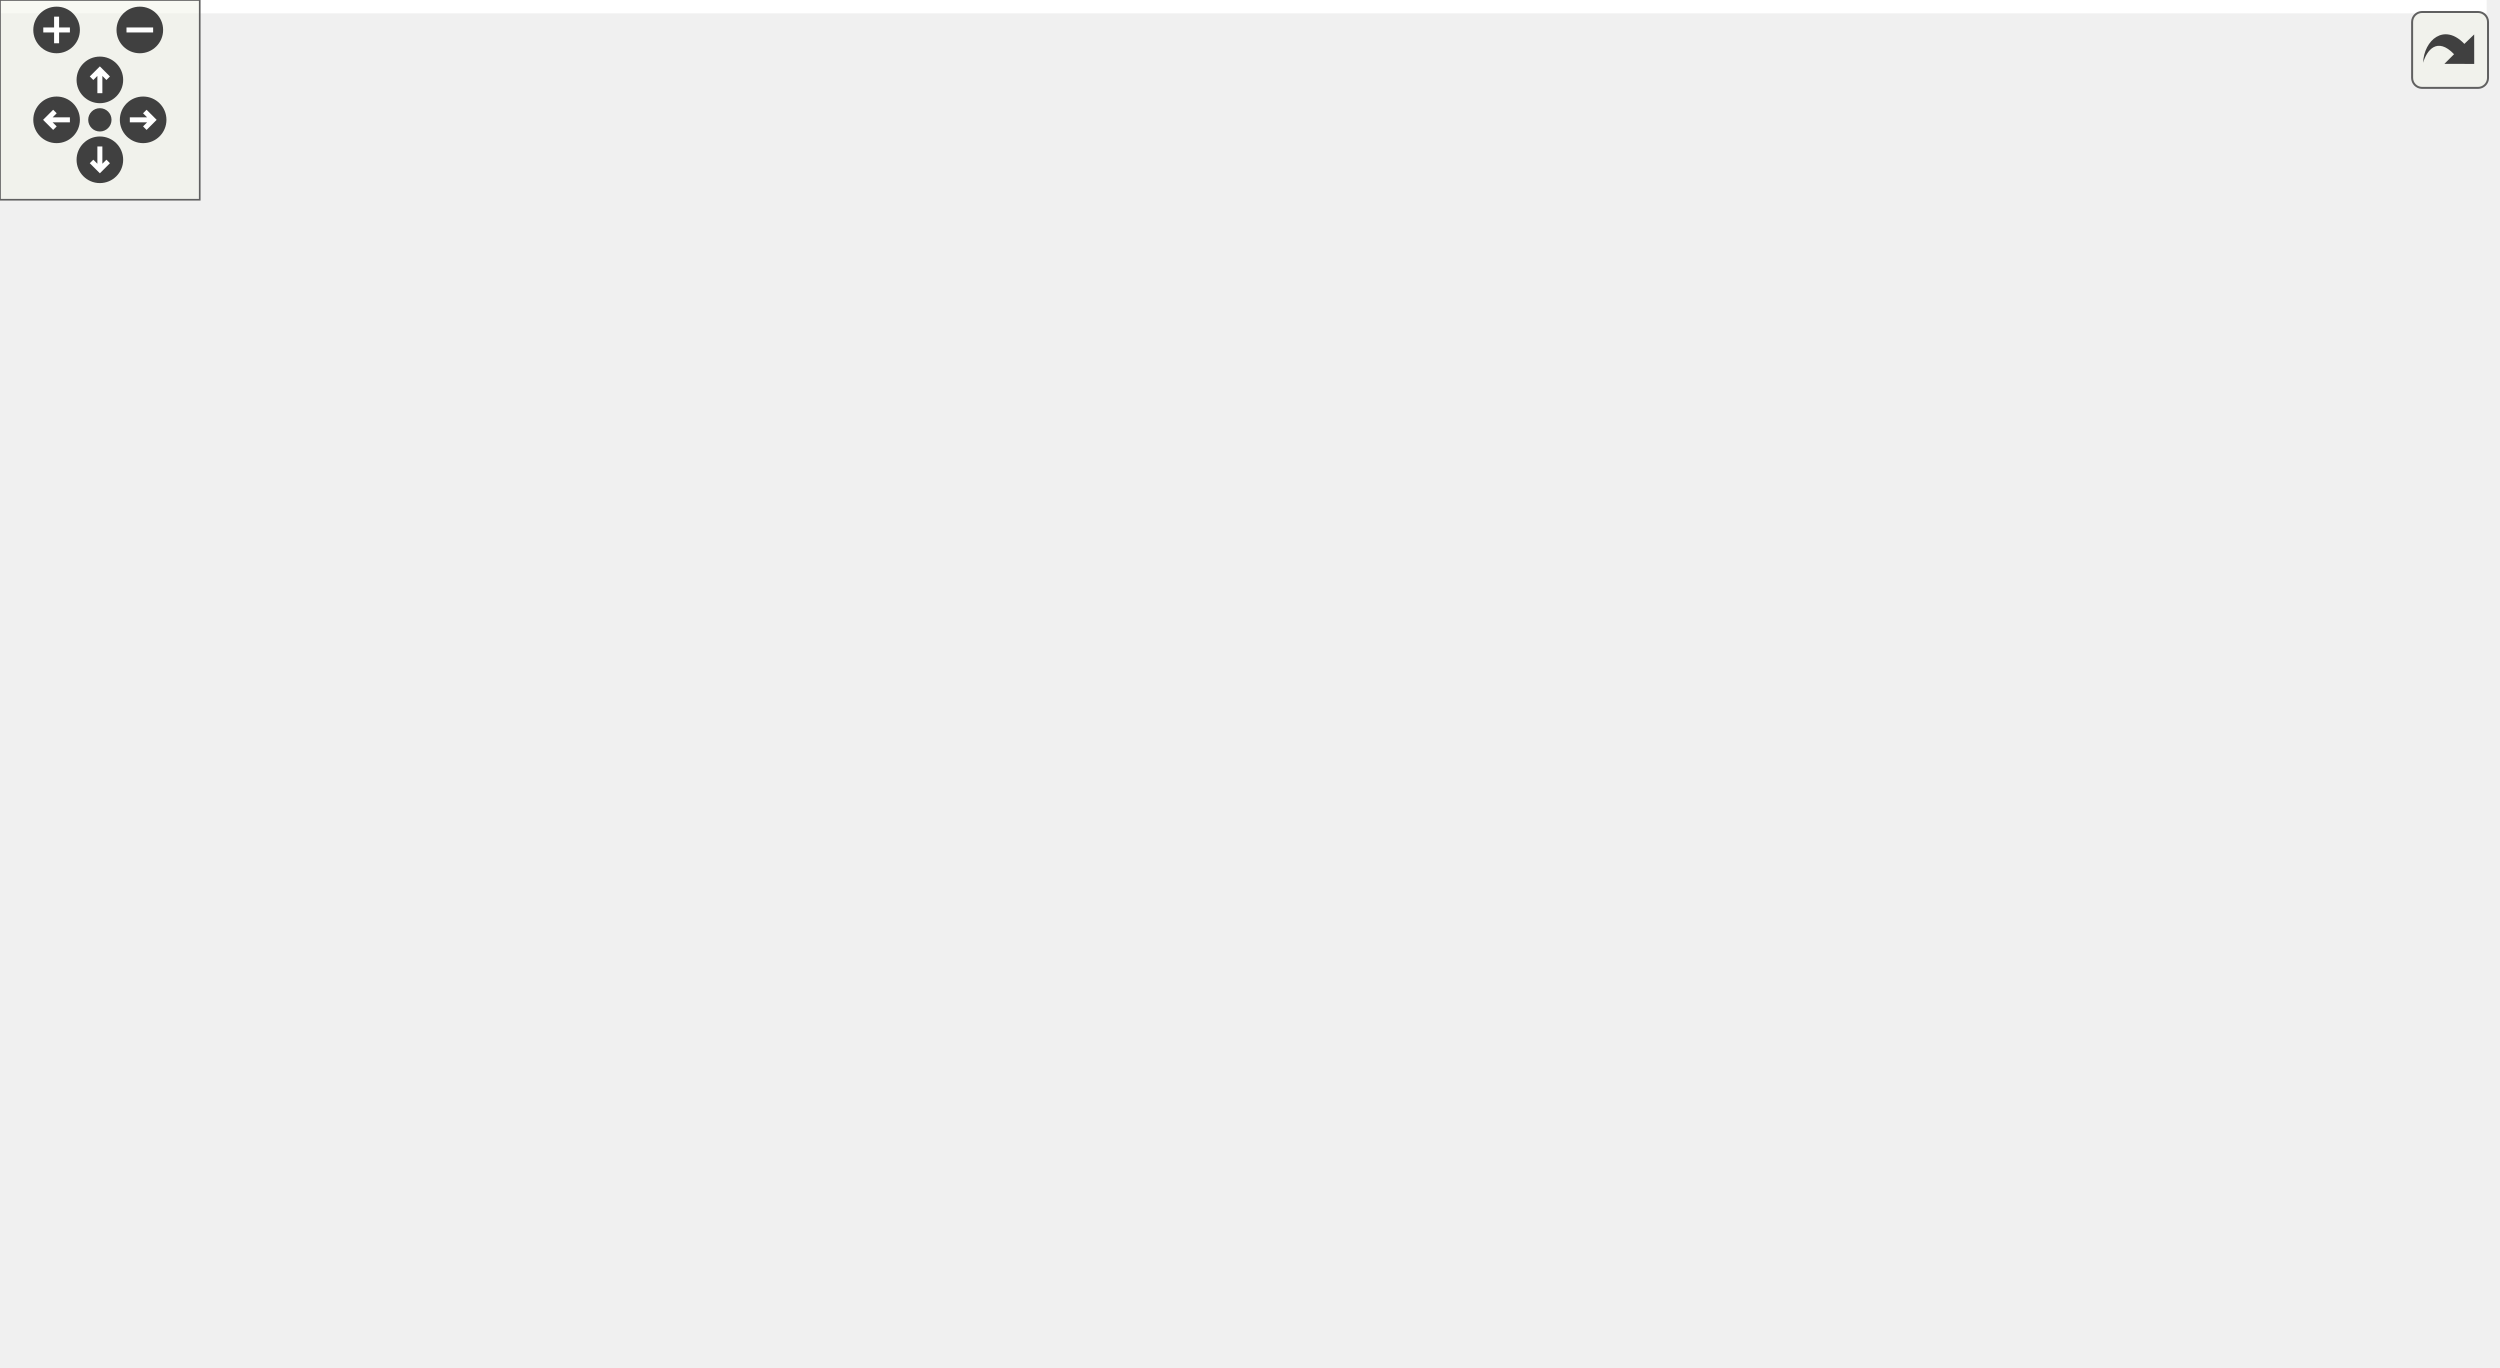
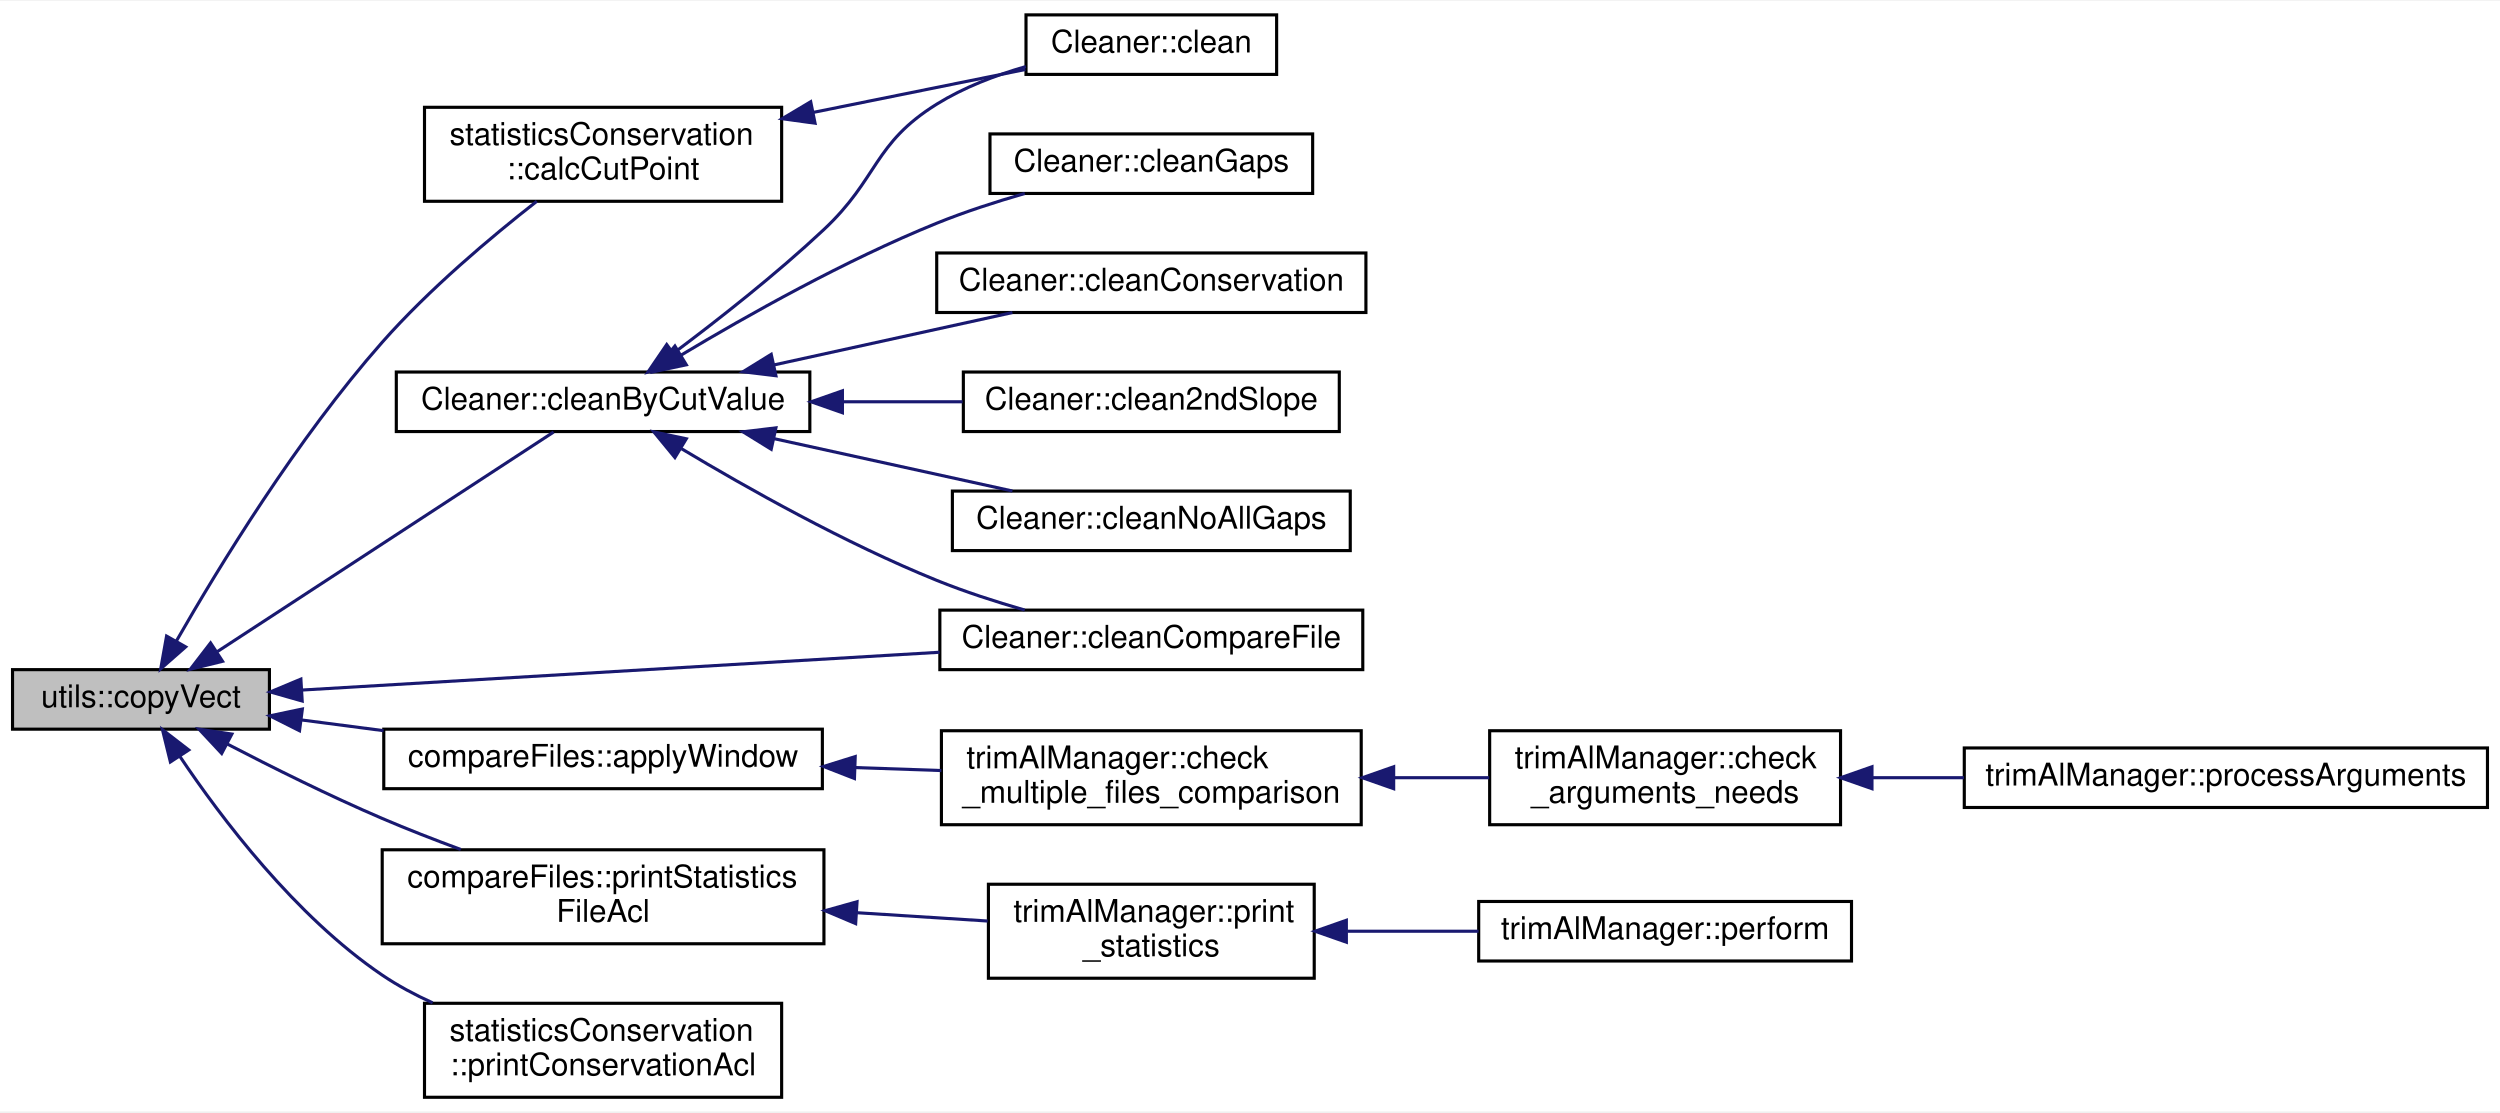
- <svg xmlns="http://www.w3.org/2000/svg" xmlns:xlink="http://www.w3.org/1999/xlink" id="main" version="1.1" xml:space="preserve">
-   <style type="text/css">
- .edge:hover path { stroke: red; }
- .edge:hover polygon { stroke: red; fill: red; }
- </style>
-   <defs>
-     <circle id="rim" cx="0" cy="0" r="7" />
-     <circle id="rim2" cx="0" cy="0" r="3.5" />
-     <g id="zoomPlus">
-       <use xlink:href="#rim" fill="#404040">
-         <set attributeName="fill" to="#808080" begin="zoomplus.mouseover" end="zoomplus.mouseout" />
-       </use>
-       <path d="M-4,0h8M0,-4v8" fill="none" stroke="white" stroke-width="1.5" pointer-events="none" />
-     </g>
-     <g id="zoomMin">
-       <use xlink:href="#rim" fill="#404040">
-         <set attributeName="fill" to="#808080" begin="zoomminus.mouseover" end="zoomminus.mouseout" />
-       </use>
-       <path d="M-4,0h8" fill="none" stroke="white" stroke-width="1.5" pointer-events="none" />
-     </g>
-     <g id="dirArrow">
-       <path fill="none" stroke="white" stroke-width="1.5" d="M0,-3.0v7 M-2.5,-0.5L0,-3.0L2.5,-0.5" />
-     </g>
-     <g id="resetDef">
-       <use xlink:href="#rim2" fill="#404040">
-         <set attributeName="fill" to="#808080" begin="reset.mouseover" end="reset.mouseout" />
-       </use>
-     </g>
-   </defs>
-   <svg id="graph" class="graph">
-     <g id="viewport">
-       <polygon fill="white" stroke="none" points="-4,4 -4,-350.5 747,-350.5 747,4 -4,4" />
-       <g id="node1" class="node">
-         <polygon fill="#bfbfbf" stroke="black" points="0,-118 0,-137 82,-137 82,-118 0,-118" />
-         <text text-anchor="middle" x="41" y="-125" font-family="Helvetica,sans-Serif" font-size="10.00">utils::copyVect</text>
-       </g>
-       <g id="node2" class="node">
-         <g id="a_node2">
-           <a xlink:href="class_cleaner.html#ad075f0ef730c8023cf8a0e35e7e1e53a" target="_top" xlink:title="Method to clean an alignment.  It removes sequences that overpass or equals a certain threshold...">
-             <polygon fill="white" stroke="black" points="122.5,-213 122.5,-232 254.5,-232 254.5,-213 122.5,-213" />
-             <text text-anchor="middle" x="188.5" y="-220" font-family="Helvetica,sans-Serif" font-size="10.00">Cleaner::cleanByCutValue</text>
-           </a>
-         </g>
-       </g>
-       <g id="edge1" class="edge">
-         <path fill="none" stroke="midnightblue" d="M65.393,-142.774C95.635,-162.519 147.409,-196.324 172.709,-212.843" />
-         <polygon fill="midnightblue" stroke="midnightblue" points="67.039,-139.668 56.752,-137.132 63.212,-145.53 67.039,-139.668" />
-       </g>
-       <g id="node6" class="node">
-         <g id="a_node6">
-           <a xlink:href="class_cleaner.html#ae2328fe8c189e2827b46e5dfb8e3deb3" target="_top" xlink:title="Method to clean an alignment based on consistency values obtained from a dataset of alignments...">
-             <polygon fill="white" stroke="black" points="296,-137 296,-156 431,-156 431,-137 296,-137" />
-             <text text-anchor="middle" x="363.5" y="-144" font-family="Helvetica,sans-Serif" font-size="10.00">Cleaner::cleanCompareFile</text>
-           </a>
-         </g>
-       </g>
-       <g id="edge8" class="edge">
-         <path fill="none" stroke="midnightblue" d="M92.454,-130.491C147.359,-133.746 235.385,-138.964 295.924,-142.553" />
-         <polygon fill="midnightblue" stroke="midnightblue" points="92.457,-126.985 82.267,-129.887 92.042,-133.973 92.457,-126.985" />
-       </g>
-       <g id="node9" class="node">
-         <g id="a_node9">
-           <a xlink:href="classcompare_files.html#aad9a46ed0c7ed28f7095ca3aeb5b651b" target="_top" xlink:title="Applies a new window to the alignment. ">
-             <polygon fill="white" stroke="black" points="118.5,-99 118.5,-118 258.5,-118 258.5,-99 118.5,-99" />
-             <text text-anchor="middle" x="188.5" y="-106" font-family="Helvetica,sans-Serif" font-size="10.00">compareFiles::applyWindow</text>
-           </a>
-         </g>
-       </g>
-       <g id="edge9" class="edge">
-         <path fill="none" stroke="midnightblue" d="M92.213,-120.943C100.681,-119.837 109.6,-118.672 118.447,-117.517" />
-         <polygon fill="midnightblue" stroke="midnightblue" points="91.606,-117.492 82.144,-122.258 92.513,-124.433 91.606,-117.492" />
-       </g>
-       <g id="node13" class="node">
-         <g id="a_node13">
-           <a xlink:href="classcompare_files.html#a435d98e46d83c066a928e40d2dbcead9" target="_top" xlink:title="Print the accumulated consistency value from the selected alignment. ">
-             <polygon fill="white" stroke="black" points="118,-49.5 118,-79.5 259,-79.5 259,-49.5 118,-49.5" />
-             <text text-anchor="start" x="126" y="-67.5" font-family="Helvetica,sans-Serif" font-size="10.00">compareFiles::printStatistics</text>
-             <text text-anchor="middle" x="188.5" y="-56.5" font-family="Helvetica,sans-Serif" font-size="10.00">FileAcl</text>
-           </a>
-         </g>
-       </g>
-       <g id="edge13" class="edge">
-         <path fill="none" stroke="midnightblue" d="M68.414,-113.327C82.867,-105.82 101.202,-96.691 118,-89.5 126.016,-86.069 134.677,-82.696 143.075,-79.594" />
-         <polygon fill="midnightblue" stroke="midnightblue" points="66.76,-110.243 59.533,-117.99 70.014,-116.44 66.76,-110.243" />
-       </g>
-       <g id="node16" class="node">
-         <g id="a_node16">
-           <a xlink:href="classstatistics_conservation.html#a43f994a862174670d4fde9884360f680" target="_top" xlink:title="Computes and selects the cut point values based on conservation's values. ">
-             <polygon fill="white" stroke="black" points="131.5,-286.5 131.5,-316.5 245.5,-316.5 245.5,-286.5 131.5,-286.5" />
-             <text text-anchor="start" x="139.5" y="-304.5" font-family="Helvetica,sans-Serif" font-size="10.00">statisticsConservation</text>
-             <text text-anchor="middle" x="188.5" y="-293.5" font-family="Helvetica,sans-Serif" font-size="10.00">::calcCutPoint</text>
-           </a>
-         </g>
-       </g>
-       <g id="edge16" class="edge">
-         <path fill="none" stroke="midnightblue" d="M52.343,-146.207C65.813,-169.734 90.862,-210.764 118,-241.5 132.982,-258.468 152.727,-275.073 167.341,-286.497" />
-         <polygon fill="midnightblue" stroke="midnightblue" points="55.268,-144.268 47.307,-137.277 49.171,-147.707 55.268,-144.268" />
-       </g>
-       <g id="node17" class="node">
-         <g id="a_node17">
-           <a xlink:href="classstatistics_conservation.html#adaa79cf3eaa778b658b606ef1383c82b" target="_top" xlink:title="Computes and prints the accumulative statistics associated to the alignment. ">
-             <polygon fill="white" stroke="black" points="131.5,-0.5 131.5,-30.5 245.5,-30.5 245.5,-0.5 131.5,-0.5" />
-             <text text-anchor="start" x="139.5" y="-18.5" font-family="Helvetica,sans-Serif" font-size="10.00">statisticsConservation</text>
-             <text text-anchor="middle" x="188.5" y="-7.5" font-family="Helvetica,sans-Serif" font-size="10.00">::printConservationAcl</text>
-           </a>
-         </g>
-       </g>
-       <g id="edge18" class="edge">
-         <path fill="none" stroke="midnightblue" d="M53.349,-109.398C66.609,-89.623 90.299,-58.267 118,-39.5 122.967,-36.135 128.453,-33.196 134.099,-30.641" />
-         <polygon fill="midnightblue" stroke="midnightblue" points="50.384,-107.537 47.859,-117.826 56.249,-111.357 50.384,-107.537" />
-       </g>
-       <g id="node3" class="node">
-         <g id="a_node3">
-           <a xlink:href="class_cleaner.html#ac3be9d53018d9146d6dc6cf7ff89f96d" target="_top" xlink:title="Method to clean an alignment based on the gap distribution values. Column blocks that don't have a mi...">
-             <polygon fill="white" stroke="black" points="312,-289 312,-308 415,-308 415,-289 312,-289" />
-             <text text-anchor="middle" x="363.5" y="-296" font-family="Helvetica,sans-Serif" font-size="10.00">Cleaner::cleanGaps</text>
-           </a>
-         </g>
-       </g>
-       <g id="edge2" class="edge">
-         <path fill="none" stroke="midnightblue" d="M213.526,-237.472C234.44,-250.013 265.885,-267.706 295,-279.5 303.914,-283.111 313.754,-286.302 323.101,-288.99" />
-         <polygon fill="midnightblue" stroke="midnightblue" points="215.068,-234.313 204.705,-232.112 211.433,-240.296 215.068,-234.313" />
-       </g>
-       <g id="node4" class="node">
-         <g id="a_node4">
-           <a xlink:href="class_cleaner.html#a694d53fdd5d1ac9455858e48537af3d0" target="_top" xlink:title="Method to clean an alignment based on the similarity distribution values. ">
-             <polygon fill="white" stroke="black" points="295,-251 295,-270 432,-270 432,-251 295,-251" />
-             <text text-anchor="middle" x="363.5" y="-258" font-family="Helvetica,sans-Serif" font-size="10.00">Cleaner::cleanConservation</text>
-           </a>
-         </g>
-       </g>
-       <g id="edge3" class="edge">
-         <path fill="none" stroke="midnightblue" d="M243.005,-234.253C267.467,-239.626 296.071,-245.909 319.159,-250.98" />
-         <polygon fill="midnightblue" stroke="midnightblue" points="243.673,-230.816 233.155,-232.089 242.171,-237.653 243.673,-230.816" />
-       </g>
-       <g id="node5" class="node">
-         <g id="a_node5">
-           <a xlink:href="class_cleaner.html#a1ac5ba504932526d77575365557a4d64" target="_top" xlink:title="Method to clean an alignment based on the similarity and gaps distribution values. . ">
-             <polygon fill="white" stroke="black" points="323.5,-327 323.5,-346 403.5,-346 403.5,-327 323.5,-327" />
-             <text text-anchor="middle" x="363.5" y="-334" font-family="Helvetica,sans-Serif" font-size="10.00">Cleaner::clean</text>
-           </a>
-         </g>
-       </g>
-       <g id="edge4" class="edge">
-         <path fill="none" stroke="midnightblue" d="M210.997,-238.029C225.132,-248.592 243.762,-263.199 259,-277.5 276.439,-293.868 274.687,-304.873 295,-317.5 303.582,-322.835 313.694,-326.707 323.442,-329.505" />
-         <polygon fill="midnightblue" stroke="midnightblue" points="212.971,-235.136 202.847,-232.013 208.814,-240.768 212.971,-235.136" />
-       </g>
-       <g id="edge5" class="edge">
-         <path fill="none" stroke="midnightblue" d="M213.526,-207.528C234.44,-194.987 265.885,-177.294 295,-165.5 303.914,-161.889 313.754,-158.698 323.101,-156.01" />
-         <polygon fill="midnightblue" stroke="midnightblue" points="211.433,-204.704 204.705,-212.888 215.068,-210.687 211.433,-204.704" />
-       </g>
-       <g id="node7" class="node">
-         <g id="a_node7">
-           <a xlink:href="class_cleaner.html#a1ea9656823727f9ec237c82f9fb529cf" target="_top" xlink:title="Method that carries the gappyout approach. This methods calculates the slope in gaps distribution on ...">
-             <polygon fill="white" stroke="black" points="303.5,-213 303.5,-232 423.5,-232 423.5,-213 303.5,-213" />
-             <text text-anchor="middle" x="363.5" y="-220" font-family="Helvetica,sans-Serif" font-size="10.00">Cleaner::clean2ndSlope</text>
-           </a>
-         </g>
-       </g>
-       <g id="edge6" class="edge">
-         <path fill="none" stroke="midnightblue" d="M265.068,-222.5C277.856,-222.5 290.968,-222.5 303.262,-222.5" />
-         <polygon fill="midnightblue" stroke="midnightblue" points="264.904,-219 254.904,-222.5 264.904,-226 264.904,-219" />
-       </g>
-       <g id="node8" class="node">
-         <g id="a_node8">
-           <a xlink:href="class_cleaner.html#a08e6db52c33baccce53a33d844597d7b" target="_top" xlink:title="Method to remove columns composed only by gaps This method is specially useful when we remove missali...">
-             <polygon fill="white" stroke="black" points="300,-175 300,-194 427,-194 427,-175 300,-175" />
-             <text text-anchor="middle" x="363.5" y="-182" font-family="Helvetica,sans-Serif" font-size="10.00">Cleaner::cleanNoAllGaps</text>
-           </a>
-         </g>
-       </g>
-       <g id="edge7" class="edge">
-         <path fill="none" stroke="midnightblue" d="M243.005,-210.747C267.467,-205.374 296.071,-199.091 319.159,-194.02" />
-         <polygon fill="midnightblue" stroke="midnightblue" points="242.171,-207.347 233.155,-212.911 243.673,-214.184 242.171,-207.347" />
-       </g>
-       <g id="node10" class="node">
-         <g id="a_node10">
-           <a xlink:href="group___check_needs.html#ga7cab8308b05c5921e61217f9c93fab27" target="_top" xlink:title="Method to check if multiple files comparison has been set correctly. It also perform some calculation...">
-             <polygon fill="white" stroke="black" points="296.5,-87.5 296.5,-117.5 430.5,-117.5 430.5,-87.5 296.5,-87.5" />
-             <text text-anchor="start" x="304.5" y="-105.5" font-family="Helvetica,sans-Serif" font-size="10.00">trimAlManager::check</text>
-             <text text-anchor="middle" x="363.5" y="-94.5" font-family="Helvetica,sans-Serif" font-size="10.00">_multiple_files_comparison</text>
-           </a>
-         </g>
-       </g>
-       <g id="edge10" class="edge">
-         <path fill="none" stroke="midnightblue" d="M269.136,-105.738C278.287,-105.421 287.542,-105.1 296.487,-104.789" />
-         <polygon fill="midnightblue" stroke="midnightblue" points="268.742,-102.25 258.869,-106.094 268.984,-109.245 268.742,-102.25" />
-       </g>
-       <g id="node11" class="node">
-         <g id="a_node11">
-           <a xlink:href="group___check_needs.html#ga3f325b806727751394adb829d97b35f1" target="_top" xlink:title="Method that checks dependencies between arguments. Take in mind that dependencies may be between mult...">
-             <polygon fill="white" stroke="black" points="471.5,-87.5 471.5,-117.5 583.5,-117.5 583.5,-87.5 471.5,-87.5" />
-             <text text-anchor="start" x="479.5" y="-105.5" font-family="Helvetica,sans-Serif" font-size="10.00">trimAlManager::check</text>
-             <text text-anchor="middle" x="527.5" y="-94.5" font-family="Helvetica,sans-Serif" font-size="10.00">_arguments_needs</text>
-           </a>
-         </g>
-       </g>
-       <g id="edge11" class="edge">
-         <path fill="none" stroke="midnightblue" d="M441.032,-102.5C451.26,-102.5 461.584,-102.5 471.349,-102.5" />
-         <polygon fill="midnightblue" stroke="midnightblue" points="440.859,-99 430.859,-102.5 440.859,-106 440.859,-99" />
-       </g>
-       <g id="node12" class="node">
-         <g id="a_node12">
-           <a xlink:href="group___trimal_parsing_arguments.html#gae8565b76a7e277d37e3c78a6c6165343" target="_top" xlink:title="Method to process the information obtained by trimAlManager::parseArguments It checks for argument in...">
-             <polygon fill="white" stroke="black" points="623,-87.5 623,-117.5 743,-117.5 743,-87.5 623,-87.5" />
-             <text text-anchor="start" x="631" y="-105.5" font-family="Helvetica,sans-Serif" font-size="10.00">trimAlManager::process</text>
-             <text text-anchor="middle" x="683" y="-94.5" font-family="Helvetica,sans-Serif" font-size="10.00">_arguments</text>
-           </a>
-         </g>
-       </g>
-       <g id="edge12" class="edge">
-         <path fill="none" stroke="midnightblue" d="M594.125,-102.5C603.643,-102.5 613.394,-102.5 622.776,-102.5" />
-         <polygon fill="midnightblue" stroke="midnightblue" points="593.917,-99 583.917,-102.5 593.917,-106 593.917,-99" />
-       </g>
-       <g id="node14" class="node">
-         <g id="a_node14">
-           <a xlink:href="group___perform_algorithm.html#gafc48b86f5ae35b9a5e721b65c58bf610" target="_top" xlink:title="Method to print statistics requested. ">
-             <polygon fill="white" stroke="black" points="311.5,-38.5 311.5,-68.5 415.5,-68.5 415.5,-38.5 311.5,-38.5" />
-             <text text-anchor="start" x="319.5" y="-56.5" font-family="Helvetica,sans-Serif" font-size="10.00">trimAlManager::print</text>
-             <text text-anchor="middle" x="363.5" y="-45.5" font-family="Helvetica,sans-Serif" font-size="10.00">_statistics</text>
-           </a>
-         </g>
-       </g>
-       <g id="edge14" class="edge">
-         <path fill="none" stroke="midnightblue" d="M269.617,-59.406C283.778,-58.505 298.17,-57.59 311.261,-56.758" />
-         <polygon fill="midnightblue" stroke="midnightblue" points="269.125,-55.93 259.367,-60.058 269.569,-62.916 269.125,-55.93" />
-       </g>
-       <g id="node15" class="node">
-         <g id="a_node15">
-           <a xlink:href="group___perform_algorithm.html#gabe8d2841455c644dc9c7d1294b82b00f" target="_top" xlink:title="Method to perform the analysis if all checks have passed. ">
-             <polygon fill="white" stroke="black" points="468,-44 468,-63 587,-63 587,-44 468,-44" />
-             <text text-anchor="middle" x="527.5" y="-51" font-family="Helvetica,sans-Serif" font-size="10.00">trimAlManager::perform</text>
-           </a>
-         </g>
-       </g>
-       <g id="edge15" class="edge">
-         <path fill="none" stroke="midnightblue" d="M426.08,-53.5C439.817,-53.5 454.346,-53.5 467.957,-53.5" />
-         <polygon fill="midnightblue" stroke="midnightblue" points="425.758,-50 415.758,-53.5 425.758,-57 425.758,-50" />
-       </g>
-       <g id="edge17" class="edge">
-         <path fill="none" stroke="midnightblue" d="M255.65,-314.883C278.481,-319.502 303.318,-324.527 323.295,-328.568" />
-         <polygon fill="midnightblue" stroke="midnightblue" points="256.164,-311.416 245.668,-312.863 254.776,-318.277 256.164,-311.416" />
-       </g>
-     </g>
-   </svg>
-   <g id="navigator" transform="translate(0 0)" fill="#404254">
-     <rect fill="#f2f5e9" fill-opacity="0.5" stroke="#606060" stroke-width=".5" x="0" y="0" width="60" height="60" />
-     <use id="zoomplus" xlink:href="#zoomPlus" x="17" y="9" />
-     <use id="zoomminus" xlink:href="#zoomMin" x="42" y="9" />
-     <use id="reset" xlink:href="#resetDef" x="30" y="36" />
-     <g id="arrowUp" xlink:href="#dirArrow" transform="translate(30 24)">
-       <use xlink:href="#rim" fill="#404040">
-         <set attributeName="fill" to="#808080" begin="arrowUp.mouseover" end="arrowUp.mouseout" />
-       </use>
-       <path fill="none" stroke="white" stroke-width="1.5" d="M0,-3.0v7 M-2.5,-0.5L0,-3.0L2.5,-0.5" />
-     </g>
-     <g id="arrowRight" xlink:href="#dirArrow" transform="rotate(90) translate(36 -43)">
-       <use xlink:href="#rim" fill="#404040">
-         <set attributeName="fill" to="#808080" begin="arrowRight.mouseover" end="arrowRight.mouseout" />
-       </use>
-       <path fill="none" stroke="white" stroke-width="1.5" d="M0,-3.0v7 M-2.5,-0.5L0,-3.0L2.5,-0.5" />
-     </g>
-     <g id="arrowDown" xlink:href="#dirArrow" transform="rotate(180) translate(-30 -48)">
-       <use xlink:href="#rim" fill="#404040">
-         <set attributeName="fill" to="#808080" begin="arrowDown.mouseover" end="arrowDown.mouseout" />
-       </use>
-       <path fill="none" stroke="white" stroke-width="1.5" d="M0,-3.0v7 M-2.5,-0.5L0,-3.0L2.5,-0.5" />
-     </g>
-     <g id="arrowLeft" xlink:href="#dirArrow" transform="rotate(270) translate(-36 17)">
-       <use xlink:href="#rim" fill="#404040">
-         <set attributeName="fill" to="#808080" begin="arrowLeft.mouseover" end="arrowLeft.mouseout" />
-       </use>
-       <path fill="none" stroke="white" stroke-width="1.5" d="M0,-3.0v7 M-2.5,-0.5L0,-3.0L2.5,-0.5" />
+ <svg xmlns="http://www.w3.org/2000/svg" xmlns:xlink="http://www.w3.org/1999/xlink" width="798pt" height="355pt" viewBox="0.00 0.00 798.00 354.50">
+   <g id="graph0" class="graph" transform="scale(1 1) rotate(0) translate(4 350.5)">
+     <polygon fill="white" stroke="none" points="-4,4 -4,-350.5 794,-350.5 794,4 -4,4" />
+     <g id="node1" class="node">
+       <polygon fill="#bfbfbf" stroke="black" points="0,-118 0,-137 82,-137 82,-118 0,-118" />
+       <text text-anchor="middle" x="41" y="-125" font-family="Helvetica,sans-Serif" font-size="10.00">utils::copyVect</text>
+     </g>
+     <g id="node2" class="node">
+       <g id="a_node2">
+         <a xlink:href="class_cleaner.html#ad075f0ef730c8023cf8a0e35e7e1e53a" target="_top" xlink:title="Method to clean an alignment.  It removes sequences that overpass or equals a certain threshold...">
+           <polygon fill="white" stroke="black" points="122.5,-213 122.5,-232 254.5,-232 254.5,-213 122.5,-213" />
+           <text text-anchor="middle" x="188.5" y="-220" font-family="Helvetica,sans-Serif" font-size="10.00">Cleaner::cleanByCutValue</text>
+         </a>
+       </g>
+     </g>
+     <g id="edge1" class="edge">
+       <path fill="none" stroke="midnightblue" d="M65.393,-142.774C95.635,-162.519 147.409,-196.324 172.709,-212.843" />
+       <polygon fill="midnightblue" stroke="midnightblue" points="67.039,-139.668 56.752,-137.132 63.212,-145.53 67.039,-139.668" />
+     </g>
+     <g id="node6" class="node">
+       <g id="a_node6">
+         <a xlink:href="class_cleaner.html#ae2328fe8c189e2827b46e5dfb8e3deb3" target="_top" xlink:title="Method to clean an alignment based on consistency values obtained from a dataset of alignments...">
+           <polygon fill="white" stroke="black" points="296,-137 296,-156 431,-156 431,-137 296,-137" />
+           <text text-anchor="middle" x="363.5" y="-144" font-family="Helvetica,sans-Serif" font-size="10.00">Cleaner::cleanCompareFile</text>
+         </a>
+       </g>
+     </g>
+     <g id="edge8" class="edge">
+       <path fill="none" stroke="midnightblue" d="M92.454,-130.491C147.359,-133.746 235.385,-138.964 295.924,-142.553" />
+       <polygon fill="midnightblue" stroke="midnightblue" points="92.457,-126.985 82.267,-129.887 92.042,-133.973 92.457,-126.985" />
+     </g>
+     <g id="node9" class="node">
+       <g id="a_node9">
+         <a xlink:href="classcompare_files.html#aad9a46ed0c7ed28f7095ca3aeb5b651b" target="_top" xlink:title="Applies a new window to the alignment. ">
+           <polygon fill="white" stroke="black" points="118.5,-99 118.5,-118 258.5,-118 258.5,-99 118.5,-99" />
+           <text text-anchor="middle" x="188.5" y="-106" font-family="Helvetica,sans-Serif" font-size="10.00">compareFiles::applyWindow</text>
+         </a>
+       </g>
+     </g>
+     <g id="edge9" class="edge">
+       <path fill="none" stroke="midnightblue" d="M92.213,-120.943C100.681,-119.837 109.6,-118.672 118.447,-117.517" />
+       <polygon fill="midnightblue" stroke="midnightblue" points="91.606,-117.492 82.144,-122.258 92.513,-124.433 91.606,-117.492" />
+     </g>
+     <g id="node13" class="node">
+       <g id="a_node13">
+         <a xlink:href="classcompare_files.html#a435d98e46d83c066a928e40d2dbcead9" target="_top" xlink:title="Print the accumulated consistency value from the selected alignment. ">
+           <polygon fill="white" stroke="black" points="118,-49.5 118,-79.5 259,-79.5 259,-49.5 118,-49.5" />
+           <text text-anchor="start" x="126" y="-67.5" font-family="Helvetica,sans-Serif" font-size="10.00">compareFiles::printStatistics</text>
+           <text text-anchor="middle" x="188.5" y="-56.5" font-family="Helvetica,sans-Serif" font-size="10.00">FileAcl</text>
+         </a>
+       </g>
+     </g>
+     <g id="edge13" class="edge">
+       <path fill="none" stroke="midnightblue" d="M68.414,-113.327C82.867,-105.82 101.202,-96.691 118,-89.5 126.016,-86.069 134.677,-82.696 143.075,-79.594" />
+       <polygon fill="midnightblue" stroke="midnightblue" points="66.76,-110.243 59.533,-117.99 70.014,-116.44 66.76,-110.243" />
+     </g>
+     <g id="node16" class="node">
+       <g id="a_node16">
+         <a xlink:href="classstatistics_conservation.html#aa11412e9db5babc6dc7b2b4c7c471ed6" target="_top" xlink:title="Computes and selects the cut point values based on conservation's values. ">
+           <polygon fill="white" stroke="black" points="131.5,-286.5 131.5,-316.5 245.5,-316.5 245.5,-286.5 131.5,-286.5" />
+           <text text-anchor="start" x="139.5" y="-304.5" font-family="Helvetica,sans-Serif" font-size="10.00">statisticsConservation</text>
+           <text text-anchor="middle" x="188.5" y="-293.5" font-family="Helvetica,sans-Serif" font-size="10.00">::calcCutPoint</text>
+         </a>
+       </g>
+     </g>
+     <g id="edge16" class="edge">
+       <path fill="none" stroke="midnightblue" d="M52.343,-146.207C65.813,-169.734 90.862,-210.764 118,-241.5 132.982,-258.468 152.727,-275.073 167.341,-286.497" />
+       <polygon fill="midnightblue" stroke="midnightblue" points="55.268,-144.268 47.307,-137.277 49.171,-147.707 55.268,-144.268" />
+     </g>
+     <g id="node17" class="node">
+       <g id="a_node17">
+         <a xlink:href="classstatistics_conservation.html#adaa79cf3eaa778b658b606ef1383c82b" target="_top" xlink:title="Computes and prints the accumulative statistics associated to the alignment. ">
+           <polygon fill="white" stroke="black" points="131.5,-0.5 131.5,-30.5 245.5,-30.5 245.5,-0.5 131.5,-0.5" />
+           <text text-anchor="start" x="139.5" y="-18.5" font-family="Helvetica,sans-Serif" font-size="10.00">statisticsConservation</text>
+           <text text-anchor="middle" x="188.5" y="-7.5" font-family="Helvetica,sans-Serif" font-size="10.00">::printConservationAcl</text>
+         </a>
+       </g>
+     </g>
+     <g id="edge18" class="edge">
+       <path fill="none" stroke="midnightblue" d="M53.349,-109.398C66.609,-89.623 90.299,-58.267 118,-39.5 122.967,-36.135 128.453,-33.196 134.099,-30.641" />
+       <polygon fill="midnightblue" stroke="midnightblue" points="50.384,-107.537 47.859,-117.826 56.249,-111.357 50.384,-107.537" />
+     </g>
+     <g id="node3" class="node">
+       <g id="a_node3">
+         <a xlink:href="class_cleaner.html#ac3be9d53018d9146d6dc6cf7ff89f96d" target="_top" xlink:title="Method to clean an alignment based on the gap distribution values. Column blocks that don't have a mi...">
+           <polygon fill="white" stroke="black" points="312,-289 312,-308 415,-308 415,-289 312,-289" />
+           <text text-anchor="middle" x="363.5" y="-296" font-family="Helvetica,sans-Serif" font-size="10.00">Cleaner::cleanGaps</text>
+         </a>
+       </g>
+     </g>
+     <g id="edge2" class="edge">
+       <path fill="none" stroke="midnightblue" d="M213.526,-237.472C234.44,-250.013 265.885,-267.706 295,-279.5 303.914,-283.111 313.754,-286.302 323.101,-288.99" />
+       <polygon fill="midnightblue" stroke="midnightblue" points="215.068,-234.313 204.705,-232.112 211.433,-240.296 215.068,-234.313" />
+     </g>
+     <g id="node4" class="node">
+       <g id="a_node4">
+         <a xlink:href="class_cleaner.html#a694d53fdd5d1ac9455858e48537af3d0" target="_top" xlink:title="Method to clean an alignment based on the similarity distribution values. ">
+           <polygon fill="white" stroke="black" points="295,-251 295,-270 432,-270 432,-251 295,-251" />
+           <text text-anchor="middle" x="363.5" y="-258" font-family="Helvetica,sans-Serif" font-size="10.00">Cleaner::cleanConservation</text>
+         </a>
+       </g>
+     </g>
+     <g id="edge3" class="edge">
+       <path fill="none" stroke="midnightblue" d="M243.005,-234.253C267.467,-239.626 296.071,-245.909 319.159,-250.98" />
+       <polygon fill="midnightblue" stroke="midnightblue" points="243.673,-230.816 233.155,-232.089 242.171,-237.653 243.673,-230.816" />
+     </g>
+     <g id="node5" class="node">
+       <g id="a_node5">
+         <a xlink:href="class_cleaner.html#a1ac5ba504932526d77575365557a4d64" target="_top" xlink:title="Method to clean an alignment based on the similarity and gaps distribution values. . ">
+           <polygon fill="white" stroke="black" points="323.5,-327 323.5,-346 403.5,-346 403.5,-327 323.5,-327" />
+           <text text-anchor="middle" x="363.5" y="-334" font-family="Helvetica,sans-Serif" font-size="10.00">Cleaner::clean</text>
+         </a>
+       </g>
+     </g>
+     <g id="edge4" class="edge">
+       <path fill="none" stroke="midnightblue" d="M210.997,-238.029C225.132,-248.592 243.762,-263.199 259,-277.5 276.439,-293.868 274.687,-304.873 295,-317.5 303.582,-322.835 313.694,-326.707 323.442,-329.505" />
+       <polygon fill="midnightblue" stroke="midnightblue" points="212.971,-235.136 202.847,-232.013 208.814,-240.768 212.971,-235.136" />
+     </g>
+     <g id="edge5" class="edge">
+       <path fill="none" stroke="midnightblue" d="M213.526,-207.528C234.44,-194.987 265.885,-177.294 295,-165.5 303.914,-161.889 313.754,-158.698 323.101,-156.01" />
+       <polygon fill="midnightblue" stroke="midnightblue" points="211.433,-204.704 204.705,-212.888 215.068,-210.687 211.433,-204.704" />
+     </g>
+     <g id="node7" class="node">
+       <g id="a_node7">
+         <a xlink:href="class_cleaner.html#a1ea9656823727f9ec237c82f9fb529cf" target="_top" xlink:title="Method that carries the gappyout approach. This methods calculates the slope in gaps distribution on ...">
+           <polygon fill="white" stroke="black" points="303.5,-213 303.5,-232 423.5,-232 423.5,-213 303.5,-213" />
+           <text text-anchor="middle" x="363.5" y="-220" font-family="Helvetica,sans-Serif" font-size="10.00">Cleaner::clean2ndSlope</text>
+         </a>
+       </g>
+     </g>
+     <g id="edge6" class="edge">
+       <path fill="none" stroke="midnightblue" d="M265.068,-222.5C277.856,-222.5 290.968,-222.5 303.262,-222.5" />
+       <polygon fill="midnightblue" stroke="midnightblue" points="264.904,-219 254.904,-222.5 264.904,-226 264.904,-219" />
+     </g>
+     <g id="node8" class="node">
+       <g id="a_node8">
+         <a xlink:href="class_cleaner.html#a08e6db52c33baccce53a33d844597d7b" target="_top" xlink:title="Method to remove columns composed only by gaps This method is specially useful when we remove missali...">
+           <polygon fill="white" stroke="black" points="300,-175 300,-194 427,-194 427,-175 300,-175" />
+           <text text-anchor="middle" x="363.5" y="-182" font-family="Helvetica,sans-Serif" font-size="10.00">Cleaner::cleanNoAllGaps</text>
+         </a>
+       </g>
+     </g>
+     <g id="edge7" class="edge">
+       <path fill="none" stroke="midnightblue" d="M243.005,-210.747C267.467,-205.374 296.071,-199.091 319.159,-194.02" />
+       <polygon fill="midnightblue" stroke="midnightblue" points="242.171,-207.347 233.155,-212.911 243.673,-214.184 242.171,-207.347" />
+     </g>
+     <g id="node10" class="node">
+       <g id="a_node10">
+         <a xlink:href="group___check_needs.html#ga7cab8308b05c5921e61217f9c93fab27" target="_top" xlink:title="Method to check if multiple files comparison has been set correctly. It also perform some calculation...">
+           <polygon fill="white" stroke="black" points="296.5,-87.5 296.5,-117.5 430.5,-117.5 430.5,-87.5 296.5,-87.5" />
+           <text text-anchor="start" x="304.5" y="-105.5" font-family="Helvetica,sans-Serif" font-size="10.00">trimAlManager::check</text>
+           <text text-anchor="middle" x="363.5" y="-94.5" font-family="Helvetica,sans-Serif" font-size="10.00">_multiple_files_comparison</text>
+         </a>
+       </g>
+     </g>
+     <g id="edge10" class="edge">
+       <path fill="none" stroke="midnightblue" d="M269.136,-105.738C278.287,-105.421 287.542,-105.1 296.487,-104.789" />
+       <polygon fill="midnightblue" stroke="midnightblue" points="268.742,-102.25 258.869,-106.094 268.984,-109.245 268.742,-102.25" />
+     </g>
+     <g id="node11" class="node">
+       <g id="a_node11">
+         <a xlink:href="group___check_needs.html#ga3f325b806727751394adb829d97b35f1" target="_top" xlink:title="Method that checks dependencies between arguments. Take in mind that dependencies may be between mult...">
+           <polygon fill="white" stroke="black" points="471.5,-87.5 471.5,-117.5 583.5,-117.5 583.5,-87.5 471.5,-87.5" />
+           <text text-anchor="start" x="479.5" y="-105.5" font-family="Helvetica,sans-Serif" font-size="10.00">trimAlManager::check</text>
+           <text text-anchor="middle" x="527.5" y="-94.5" font-family="Helvetica,sans-Serif" font-size="10.00">_arguments_needs</text>
+         </a>
+       </g>
+     </g>
+     <g id="edge11" class="edge">
+       <path fill="none" stroke="midnightblue" d="M441.032,-102.5C451.26,-102.5 461.584,-102.5 471.349,-102.5" />
+       <polygon fill="midnightblue" stroke="midnightblue" points="440.859,-99 430.859,-102.5 440.859,-106 440.859,-99" />
+     </g>
+     <g id="node12" class="node">
+       <g id="a_node12">
+         <a xlink:href="group___trimal_parsing_arguments.html#ga748b08a1ec5cd214de804ed0d4234a6e" target="_top" xlink:title="Method to process the information obtained by trimAlManager::parseArguments It checks for argument in...">
+           <polygon fill="white" stroke="black" points="623,-93 623,-112 790,-112 790,-93 623,-93" />
+           <text text-anchor="middle" x="706.5" y="-100" font-family="Helvetica,sans-Serif" font-size="10.00">trimAlManager::processArguments</text>
+         </a>
+       </g>
+     </g>
+     <g id="edge12" class="edge">
+       <path fill="none" stroke="midnightblue" d="M593.678,-102.5C603.188,-102.5 613.085,-102.5 622.885,-102.5" />
+       <polygon fill="midnightblue" stroke="midnightblue" points="593.534,-99 583.534,-102.5 593.534,-106 593.534,-99" />
+     </g>
+     <g id="node14" class="node">
+       <g id="a_node14">
+         <a xlink:href="group___perform_algorithm.html#gafc48b86f5ae35b9a5e721b65c58bf610" target="_top" xlink:title="Method to print statistics requested. ">
+           <polygon fill="white" stroke="black" points="311.5,-38.5 311.5,-68.5 415.5,-68.5 415.5,-38.5 311.5,-38.5" />
+           <text text-anchor="start" x="319.5" y="-56.5" font-family="Helvetica,sans-Serif" font-size="10.00">trimAlManager::print</text>
+           <text text-anchor="middle" x="363.5" y="-45.5" font-family="Helvetica,sans-Serif" font-size="10.00">_statistics</text>
+         </a>
+       </g>
+     </g>
+     <g id="edge14" class="edge">
+       <path fill="none" stroke="midnightblue" d="M269.617,-59.406C283.778,-58.505 298.17,-57.59 311.261,-56.758" />
+       <polygon fill="midnightblue" stroke="midnightblue" points="269.125,-55.93 259.367,-60.058 269.569,-62.916 269.125,-55.93" />
+     </g>
+     <g id="node15" class="node">
+       <g id="a_node15">
+         <a xlink:href="group___perform_algorithm.html#gabe8d2841455c644dc9c7d1294b82b00f" target="_top" xlink:title="Method to perform the analysis if all checks have passed. ">
+           <polygon fill="white" stroke="black" points="468,-44 468,-63 587,-63 587,-44 468,-44" />
+           <text text-anchor="middle" x="527.5" y="-51" font-family="Helvetica,sans-Serif" font-size="10.00">trimAlManager::perform</text>
+         </a>
+       </g>
+     </g>
+     <g id="edge15" class="edge">
+       <path fill="none" stroke="midnightblue" d="M426.08,-53.5C439.817,-53.5 454.346,-53.5 467.957,-53.5" />
+       <polygon fill="midnightblue" stroke="midnightblue" points="425.758,-50 415.758,-53.5 425.758,-57 425.758,-50" />
+     </g>
+     <g id="edge17" class="edge">
+       <path fill="none" stroke="midnightblue" d="M255.65,-314.883C278.481,-319.502 303.318,-324.527 323.295,-328.568" />
+       <polygon fill="midnightblue" stroke="midnightblue" points="256.164,-311.416 245.668,-312.863 254.776,-318.277 256.164,-311.416" />
    </g>
  </g>
-   <svg viewBox="0 0 15 15" width="100%" height="30px" preserveAspectRatio="xMaxYMin meet">
-     <g id="arrow_out" transform="scale(0.3 0.3)">
-       <a xlink:href="classutils_a42f272221edf7752ffda49e4212ef653_icgraph_org.svg" target="_base">
-         <rect id="button" ry="5" rx="5" y="6" x="6" height="38" width="38" fill="#f2f5e9" fill-opacity="0.5" stroke="#606060" stroke-width="1.0" />
-         <path id="arrow" d="M 11.5,31.437 C 11.94,20.098 22.043,11.323 32.159,21.979 L 37.069,17.246 C 37.069,17.246 37.088,32 37.088,32 L 22.16,31.978 C 22.16,31.978 26.998,27.14 26.998,27.14 C 18.529,18.264 13.292,25.23 11.5,31.437 z" style="fill:#404040;" />
-       </a>
-     </g>
-   </svg>
</svg>
